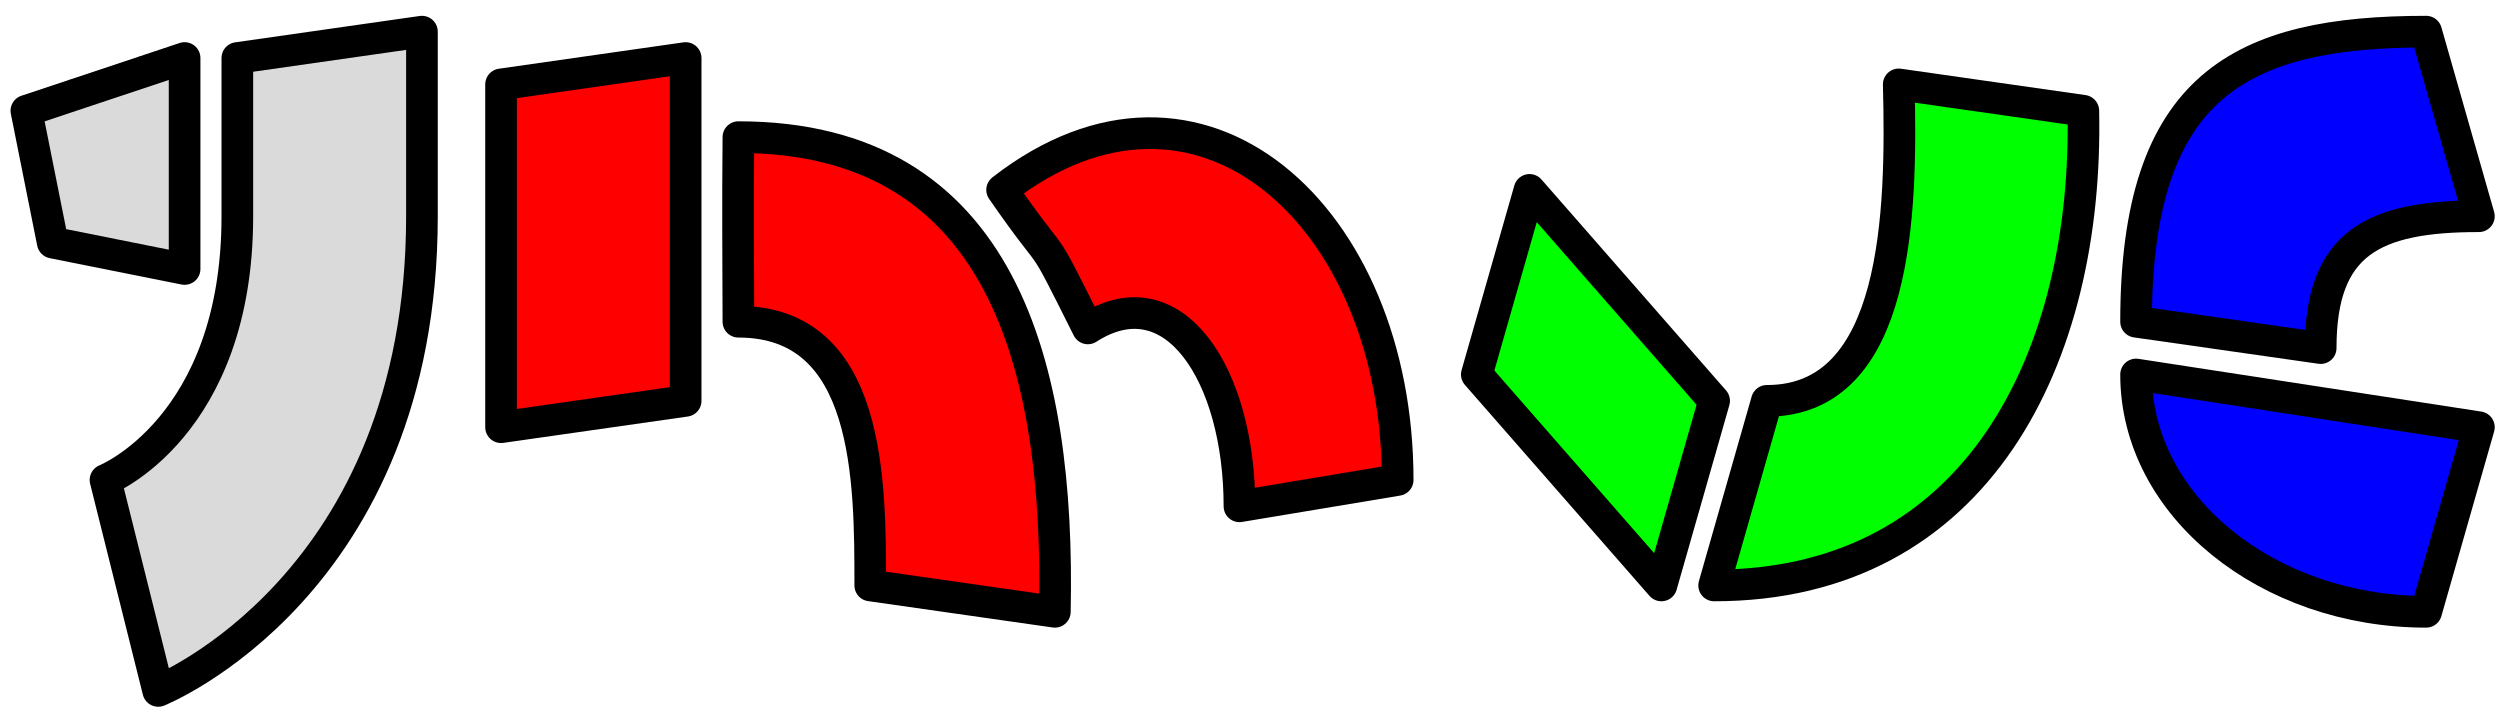
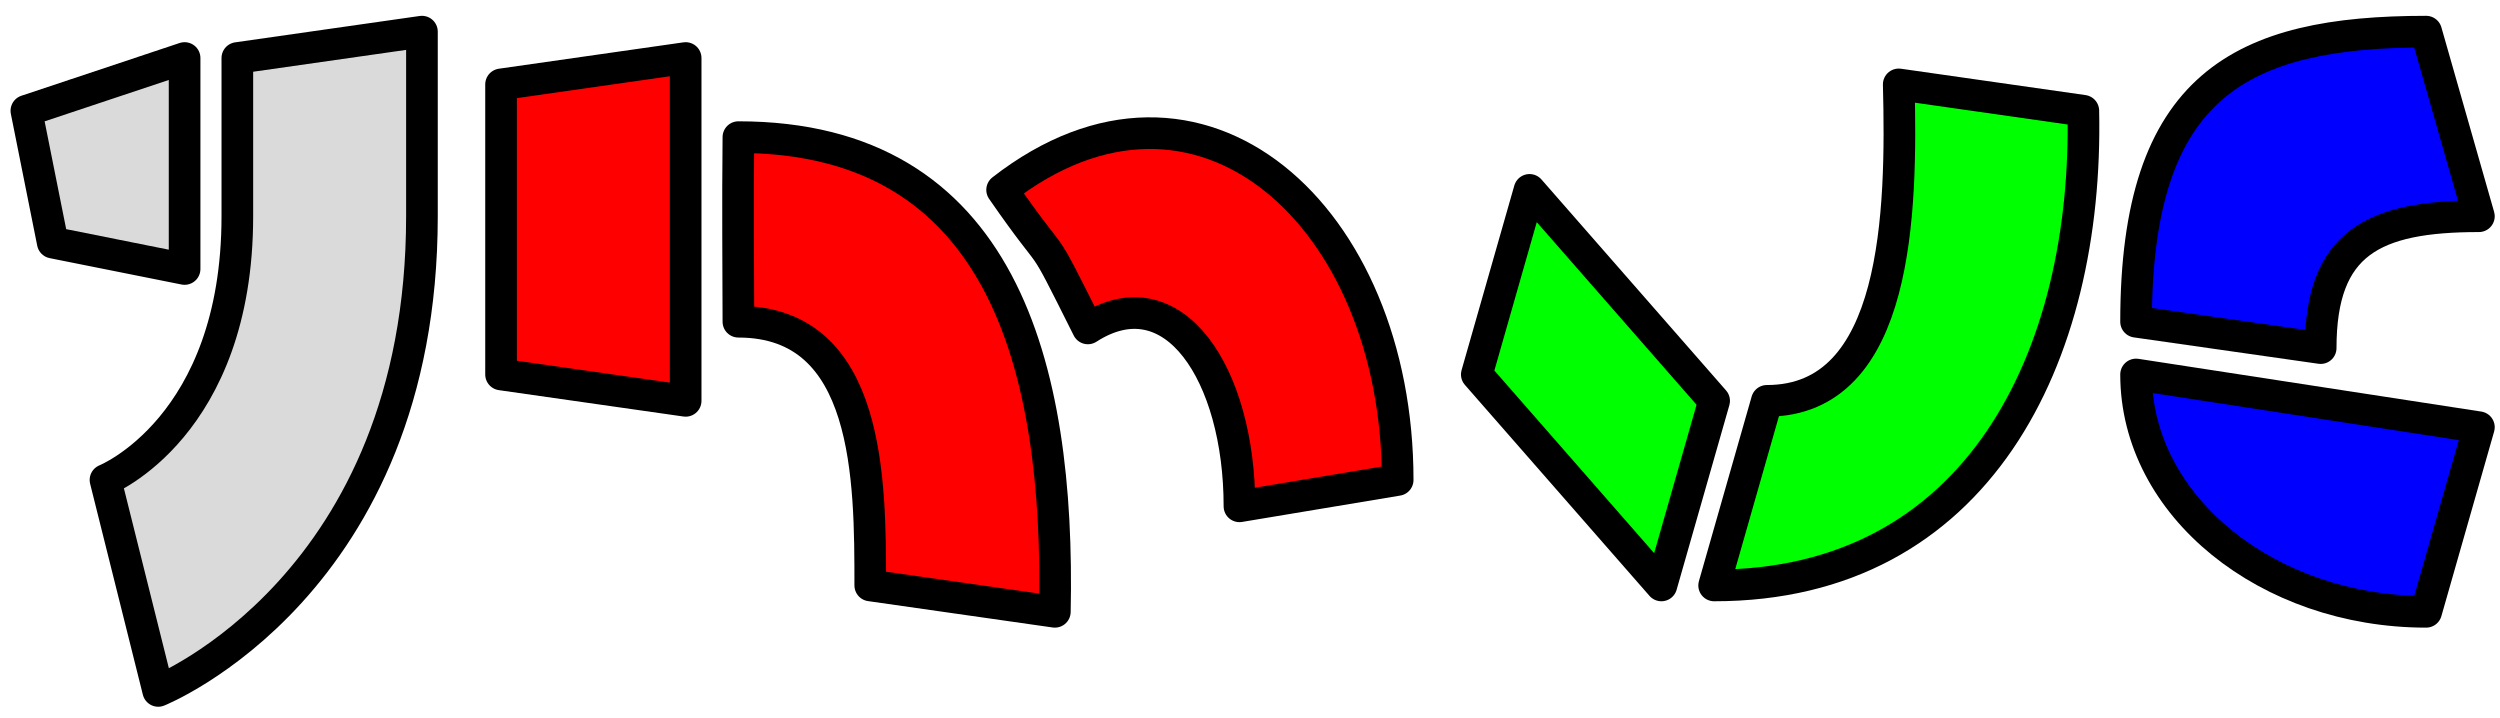
<svg xmlns="http://www.w3.org/2000/svg" width="474" height="136" id="svg2" version="1.1">
  <defs id="defs4" />
  <g id="layer1" transform="translate(0,-916.3622)">
    <g id="g3823" transform="translate(-5,0)">
      <path id="path3053" d="m 10,937.362 30,-10 0,40 -25,-5 z" style="fill:#dadada;fill-opacity:1;stroke:#000000;stroke-width:6;stroke-linecap:butt;stroke-linejoin:round;stroke-miterlimit:4;stroke-opacity:1;stroke-dasharray:none" />
      <path id="path3055" d="m 50,927.362 35,-5 0,35 c 0,70 -50,90 -50,90 l -10,-40 c 0,0 25,-10 25,-50 z" style="fill:#dadada;fill-opacity:1;stroke:#000000;stroke-width:6;stroke-linecap:butt;stroke-linejoin:round;stroke-miterlimit:4;stroke-opacity:1;stroke-dasharray:none" />
    </g>
-     <g id="g3818" transform="translate(-5,0)">
-       <path id="path3057" d="m 100,932.362 35,-5 0,65 -35,5 z" style="fill:#ff0000;fill-opacity:1;stroke:#000000;stroke-width:6;stroke-linecap:butt;stroke-linejoin:round;stroke-miterlimit:4;stroke-opacity:1;stroke-dasharray:none" />
-       <path id="path2987" d="m 145,942.362 c -0.14,13.389 -0.016,24.011 0,35 25,0 25,30 25,50 35,5 0,0 35,5 0.989,-46.64 -10,-90 -60,-90 z" style="fill:#ff0000;fill-opacity:1;stroke:#000000;stroke-width:6;stroke-linecap:butt;stroke-linejoin:round;stroke-miterlimit:4;stroke-opacity:1;stroke-dasharray:none" />
-       <path id="path2989" d="m 195,952.362 c 11.262,16.268 6.262,6.268 16.262,26.268 16.225,-10.458 28.738,8.732 28.738,33.732 0,0 0,0 30,-5 0,-50 -37.513,-84.19 -75,-55 z" style="fill:#ff0000;fill-opacity:1;stroke:#000000;stroke-width:6;stroke-linecap:butt;stroke-linejoin:round;stroke-miterlimit:4;stroke-opacity:1;stroke-dasharray:none" />
+     <g id="g2999">
+       <path id="path3057" d="m 95,932.362 35,-5 0,65 -35,-5 z" style="fill:#ff0000;fill-opacity:1;stroke:#000000;stroke-width:6;stroke-linecap:butt;stroke-linejoin:round;stroke-miterlimit:4;stroke-opacity:1;stroke-dasharray:none" />
+       <path id="path2987" d="m 140,942.362 c -0.14,13.389 -0.016,24.011 0,35 25,0 25,30 25,50 35,5 0,0 35,5 0.989,-46.64 -10,-90 -60,-90 z" style="fill:#ff0000;fill-opacity:1;stroke:#000000;stroke-width:6;stroke-linecap:butt;stroke-linejoin:round;stroke-miterlimit:4;stroke-opacity:1;stroke-dasharray:none" />
+       <path id="path2989" d="m 190,952.362 c 11.262,16.268 6.262,6.268 16.262,26.268 16.225,-10.458 28.738,8.732 28.738,33.732 0,0 0,0 30,-5 0,-50 -37.513,-84.19 -75,-55 z" style="fill:#ff0000;fill-opacity:1;stroke:#000000;stroke-width:6;stroke-linecap:butt;stroke-linejoin:round;stroke-miterlimit:4;stroke-opacity:1;stroke-dasharray:none" />
    </g>
    <g id="g3022" transform="translate(5,0)">
      <g id="g3026">
        <path style="fill:#0000ff;fill-opacity:1;stroke:#000000;stroke-width:6;stroke-linecap:butt;stroke-linejoin:round;stroke-miterlimit:4;stroke-opacity:1;stroke-dasharray:none" d="m 435,982.362 -35,-5 c 0,-45 20,-55 55,-55 l 10,35 c -20,0 -30,5 -30,25 z" id="path2995" />
        <path style="fill:#0000ff;fill-opacity:1;stroke:#000000;stroke-width:6;stroke-linecap:butt;stroke-linejoin:round;stroke-miterlimit:4;stroke-opacity:1;stroke-dasharray:none" d="m 400,987.362 65,10 -10,35 c -30,0 -55,-20 -55,-45 z" id="path2997" />
      </g>
    </g>
    <path style="fill:#00ff00;fill-opacity:1;stroke:#000000;stroke-width:6;stroke-linecap:butt;stroke-linejoin:round;stroke-miterlimit:4;stroke-opacity:1;stroke-dasharray:none" d="m 280,987.362 10,-35 35,40 -10,35 z" id="path2991" />
    <path id="path3042" d="m 325,1027.362 c 10,-35 0,0 10,-35 25,0 25.611,-35.98 25,-60 35,5 -5e-5,2e-5 35,5 0.989,46.64 -20,90 -70,90 z" style="fill:#00ff00;fill-opacity:1;stroke:#000000;stroke-width:6;stroke-linecap:butt;stroke-linejoin:round;stroke-miterlimit:4;stroke-opacity:1;stroke-dasharray:none" />
  </g>
</svg>
